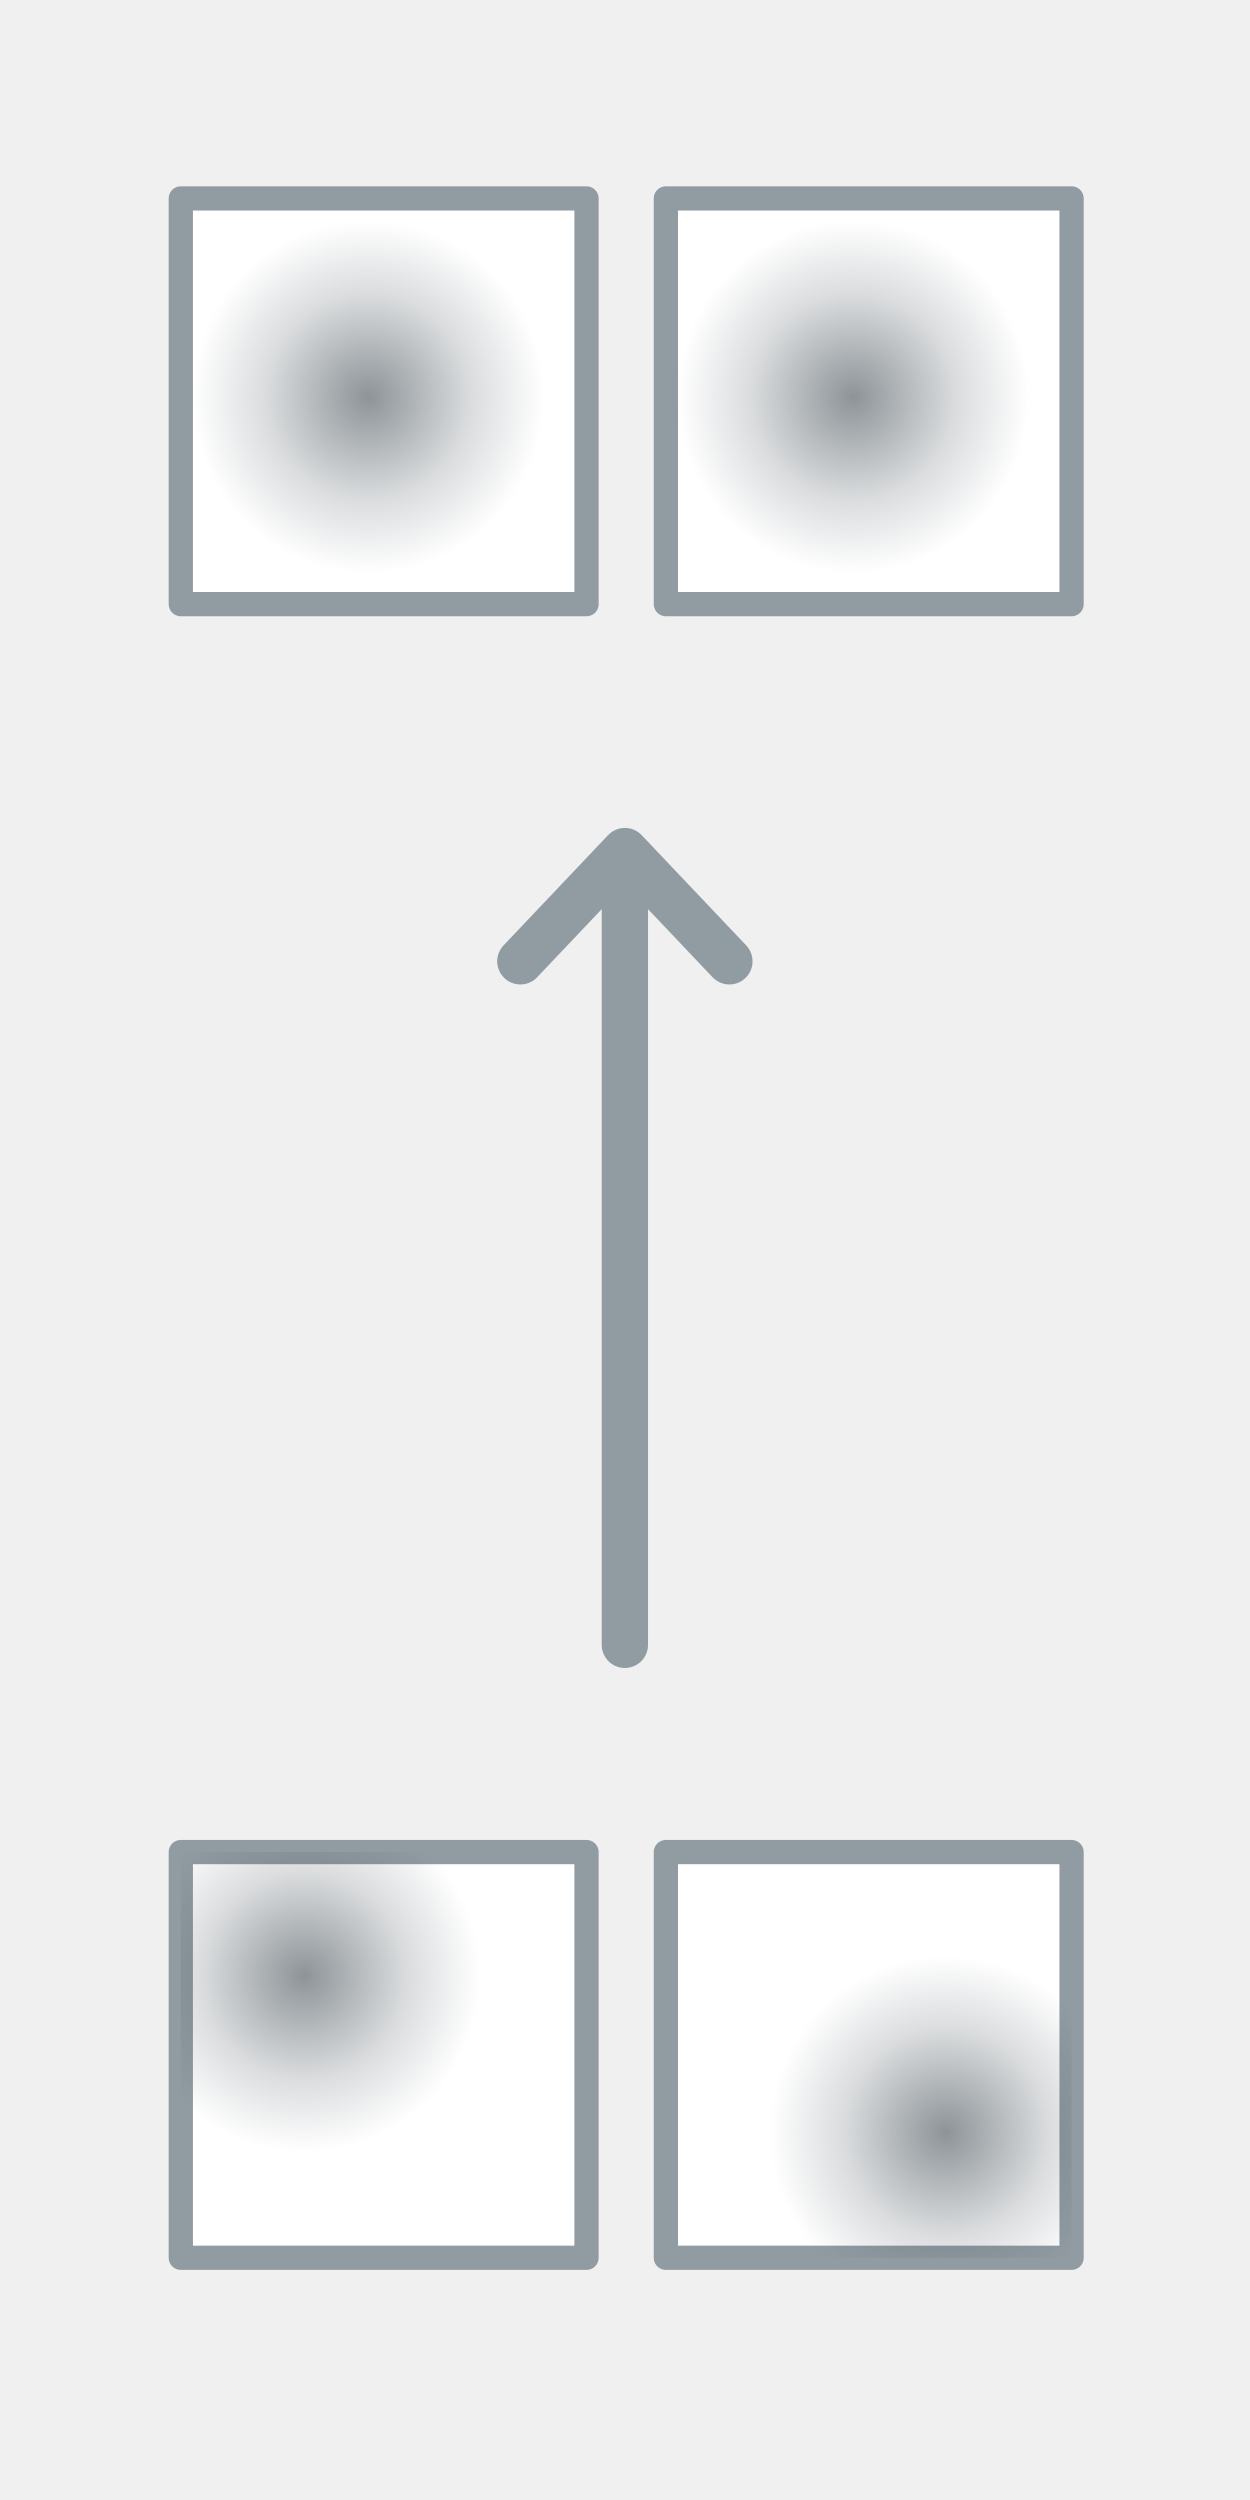
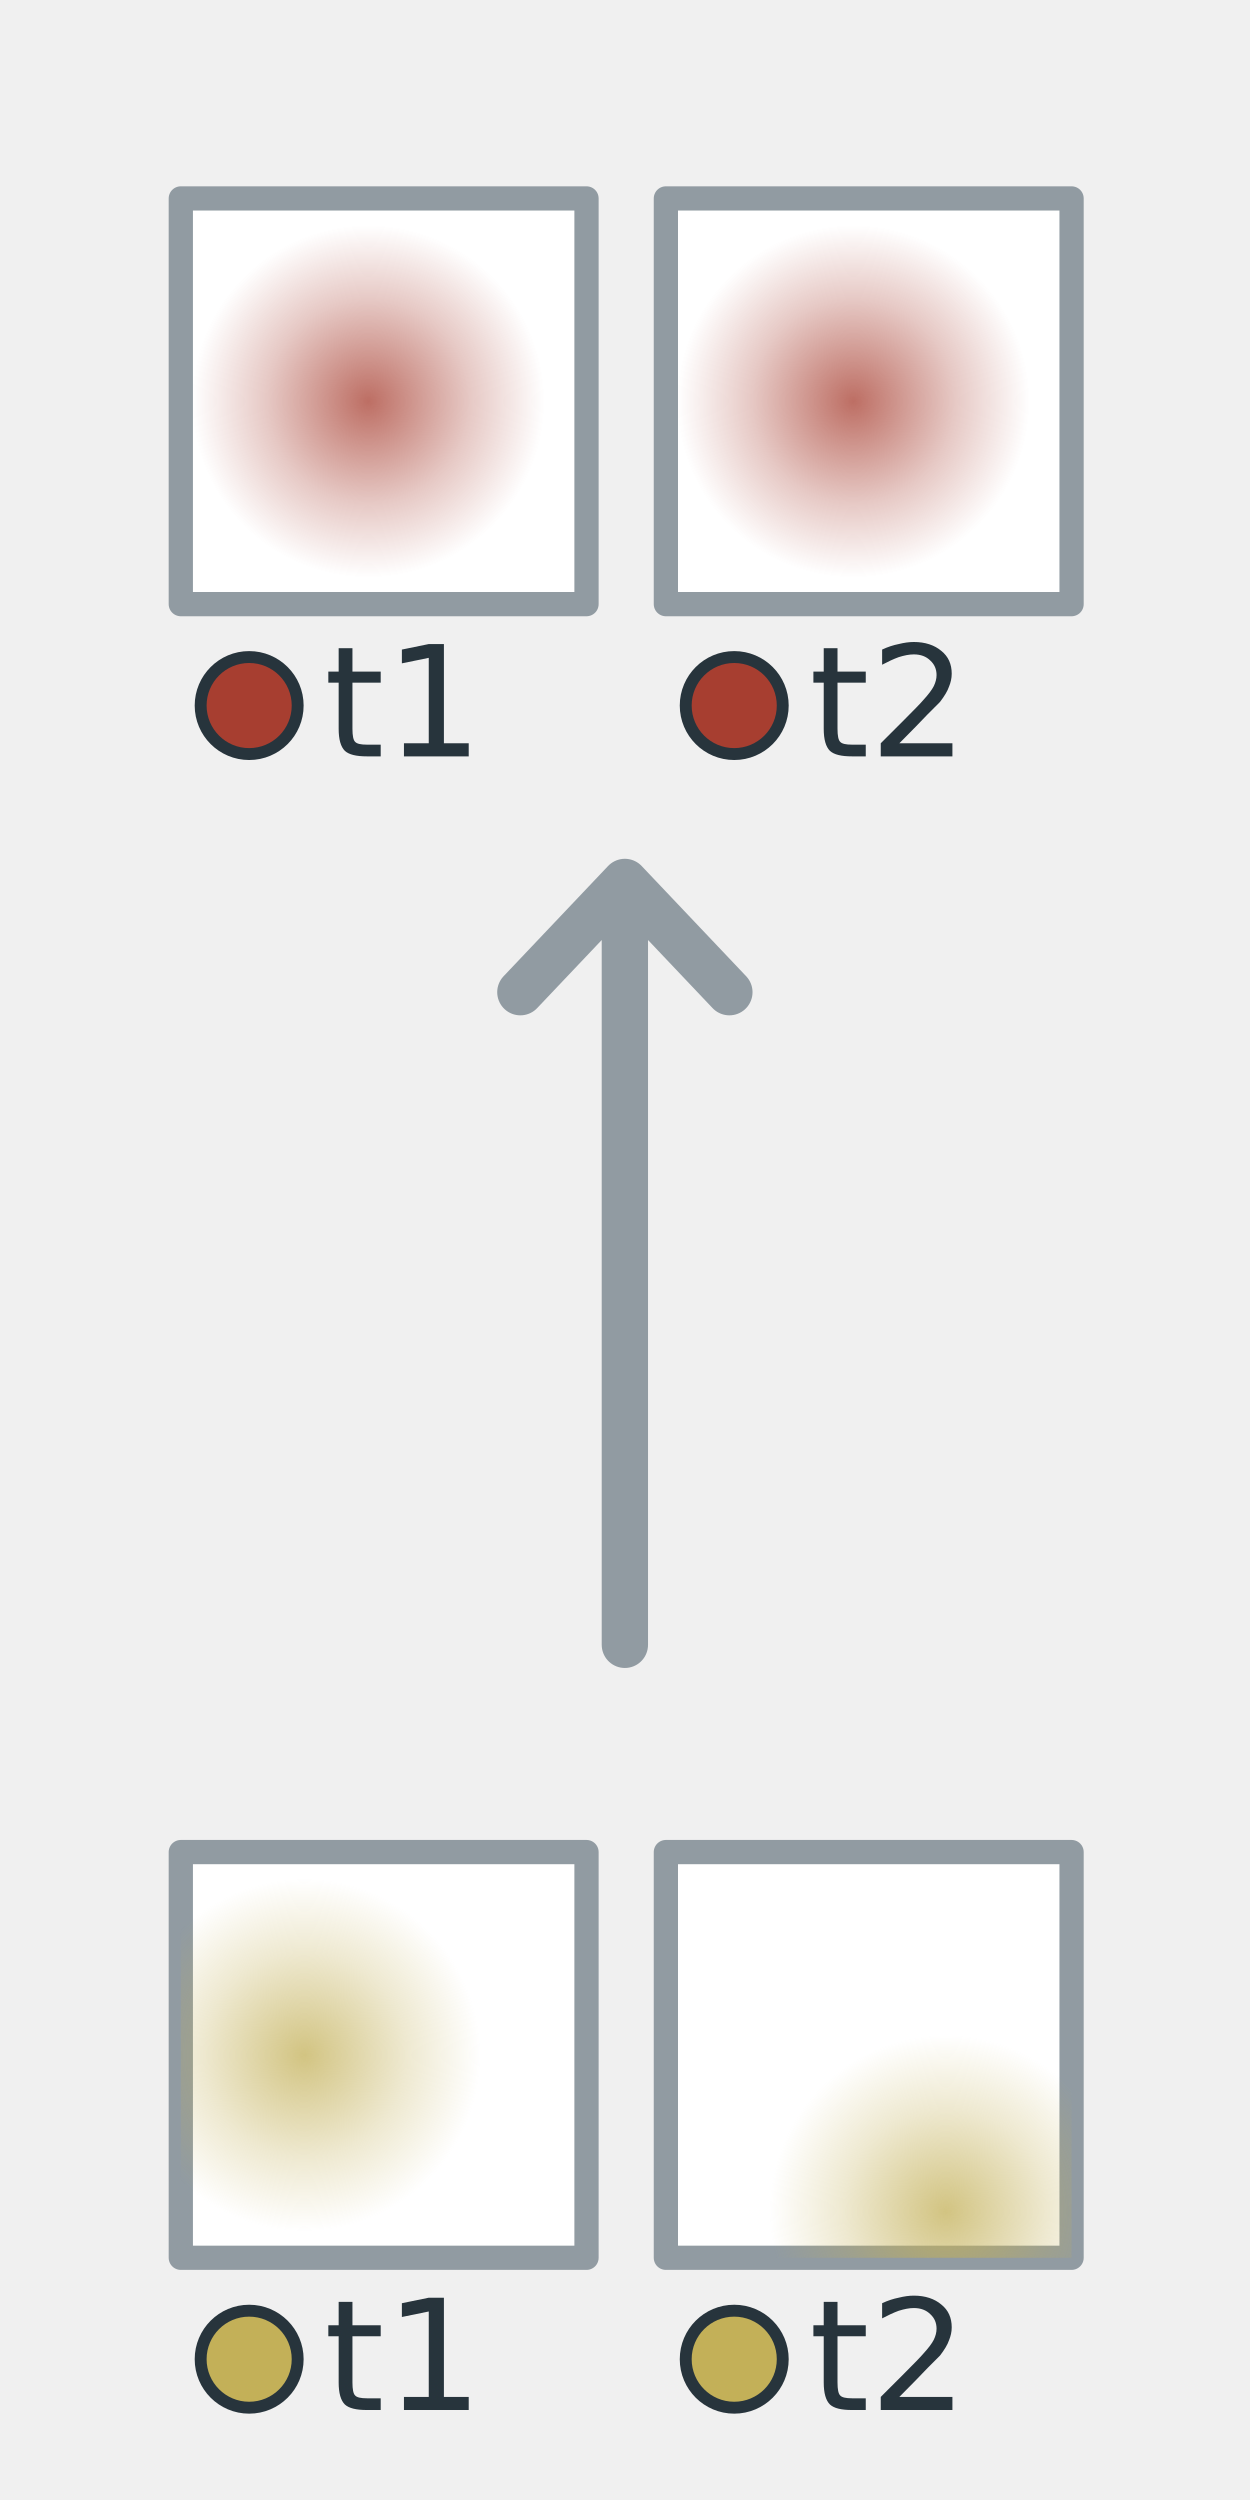
<svg xmlns="http://www.w3.org/2000/svg" width="10mm" height="20mm" viewBox="0 0 28.346 56.693">
  <g stroke-linecap="round" stroke-linejoin="round">
    <defs>
-       <radialGradient id="reliability-rate">
-         <stop offset="0" stop-color="#555f66" stop-opacity="0.67" />
-         <stop offset="0.58" stop-color="#555f66" stop-opacity="0.22" />
-         <stop offset="1" stop-color="#555f66" stop-opacity="0" />
+       <radialGradient id="map-reliability-red">
+         <stop offset="0" stop-color="#a73e30" stop-opacity="0.75" />
+         <stop offset="0.58" stop-color="#a73e30" stop-opacity="0.28" />
+         <stop offset="1" stop-color="#a73e30" stop-opacity="0" />
+       </radialGradient>
+       <radialGradient id="map-reliability-yellow">
+         <stop offset="0" stop-color="#c3b058" stop-opacity="0.75" />
+         <stop offset="0.58" stop-color="#c3b058" stop-opacity="0.28" />
+         <stop offset="1" stop-color="#c3b058" stop-opacity="0" />
      </radialGradient>
      <clipPath id="reliability-field-0">
        <rect x="4.1" y="4.5" width="9.2" height="9.2" />
      </clipPath>
      <clipPath id="reliability-field-1">
        <rect x="15.1" y="4.5" width="9.2" height="9.2" />
      </clipPath>
      <clipPath id="reliability-field-2">
        <rect x="4.1" y="42.0" width="9.2" height="9.2" />
      </clipPath>
      <clipPath id="reliability-field-3">
        <rect x="15.1" y="42.0" width="9.2" height="9.2" />
      </clipPath>
    </defs>
    <rect x="4.1" y="4.5" width="9.2" height="9.2" fill="white" stroke="#919ba2" stroke-width="0.55" />
    <g clip-path="url(#reliability-field-0)">
-       <circle cx="8.35" cy="9.0" r="4.0" fill="url(#reliability-rate)" />
+       <circle cx="8.35" cy="9.1" r="4.0" fill="url(#map-reliability-red)" />
    </g>
+     <circle cx="5.65" cy="16.00" r="1.1" fill="#a73e30" stroke="#27343c" stroke-width="0.27" />
+     <text x="7.35" y="17.15" font-family="DejaVu Sans" font-size="3.5" fill="#27343c">t1</text>
    <rect x="15.1" y="4.5" width="9.2" height="9.2" fill="white" stroke="#919ba2" stroke-width="0.55" />
    <g clip-path="url(#reliability-field-1)">
-       <circle cx="19.35" cy="9.0" r="4.0" fill="url(#reliability-rate)" />
+       <circle cx="19.35" cy="9.1" r="4.0" fill="url(#map-reliability-red)" />
    </g>
+     <circle cx="16.65" cy="16.00" r="1.1" fill="#a73e30" stroke="#27343c" stroke-width="0.27" />
+     <text x="18.35" y="17.15" font-family="DejaVu Sans" font-size="3.5" fill="#27343c">t2</text>
    <rect x="4.1" y="42.0" width="9.2" height="9.2" fill="white" stroke="#919ba2" stroke-width="0.55" />
    <g clip-path="url(#reliability-field-2)">
-       <circle cx="6.9" cy="44.8" r="4.0" fill="url(#reliability-rate)" />
+       <circle cx="6.9" cy="46.6" r="4.0" fill="url(#map-reliability-yellow)" />
    </g>
+     <circle cx="5.65" cy="53.50" r="1.1" fill="#c3b058" stroke="#27343c" stroke-width="0.27" />
+     <text x="7.35" y="54.65" font-family="DejaVu Sans" font-size="3.5" fill="#27343c">t1</text>
    <rect x="15.1" y="42.0" width="9.2" height="9.2" fill="white" stroke="#919ba2" stroke-width="0.55" />
    <g clip-path="url(#reliability-field-3)">
-       <circle cx="21.45" cy="48.35" r="4.0" fill="url(#reliability-rate)" />
+       <circle cx="21.45" cy="50.15" r="4.0" fill="url(#map-reliability-yellow)" />
    </g>
-     <path d="M 14.17,37.3 V 19.3 M 11.8,21.8 L 14.17,19.3 L 16.54,21.8" fill="none" stroke="#919ba2" stroke-width="1.05" />
+     <circle cx="16.65" cy="53.50" r="1.1" fill="#c3b058" stroke="#27343c" stroke-width="0.27" />
+     <text x="18.35" y="54.65" font-family="DejaVu Sans" font-size="3.5" fill="#27343c">t2</text>
+     <path d="M 14.17,37.3 V 20.0 M 11.8,22.5 L 14.17,20.0 L 16.54,22.5" fill="none" stroke="#919ba2" stroke-width="1.05" />
  </g>
</svg>
